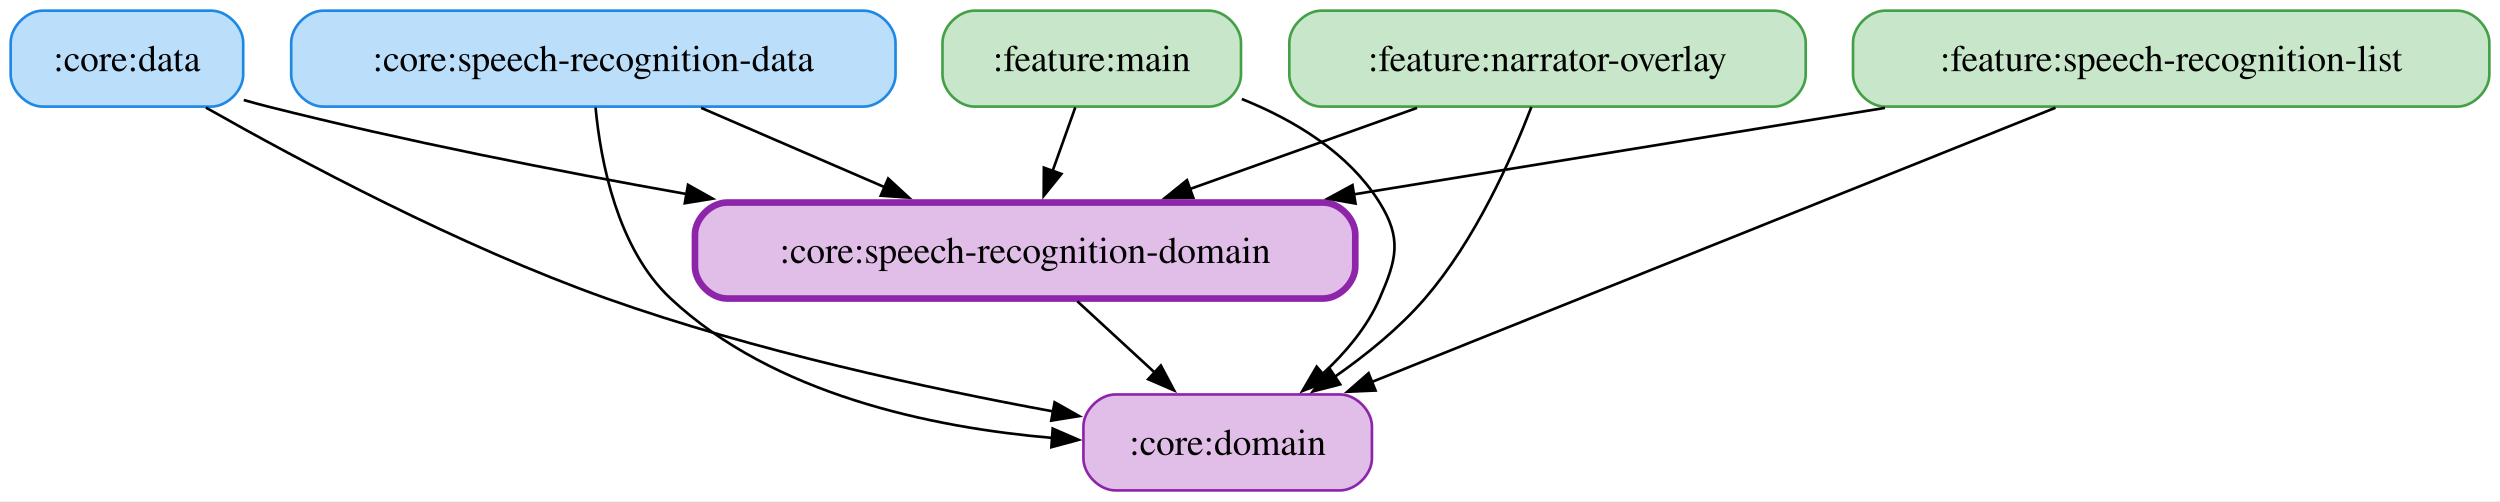
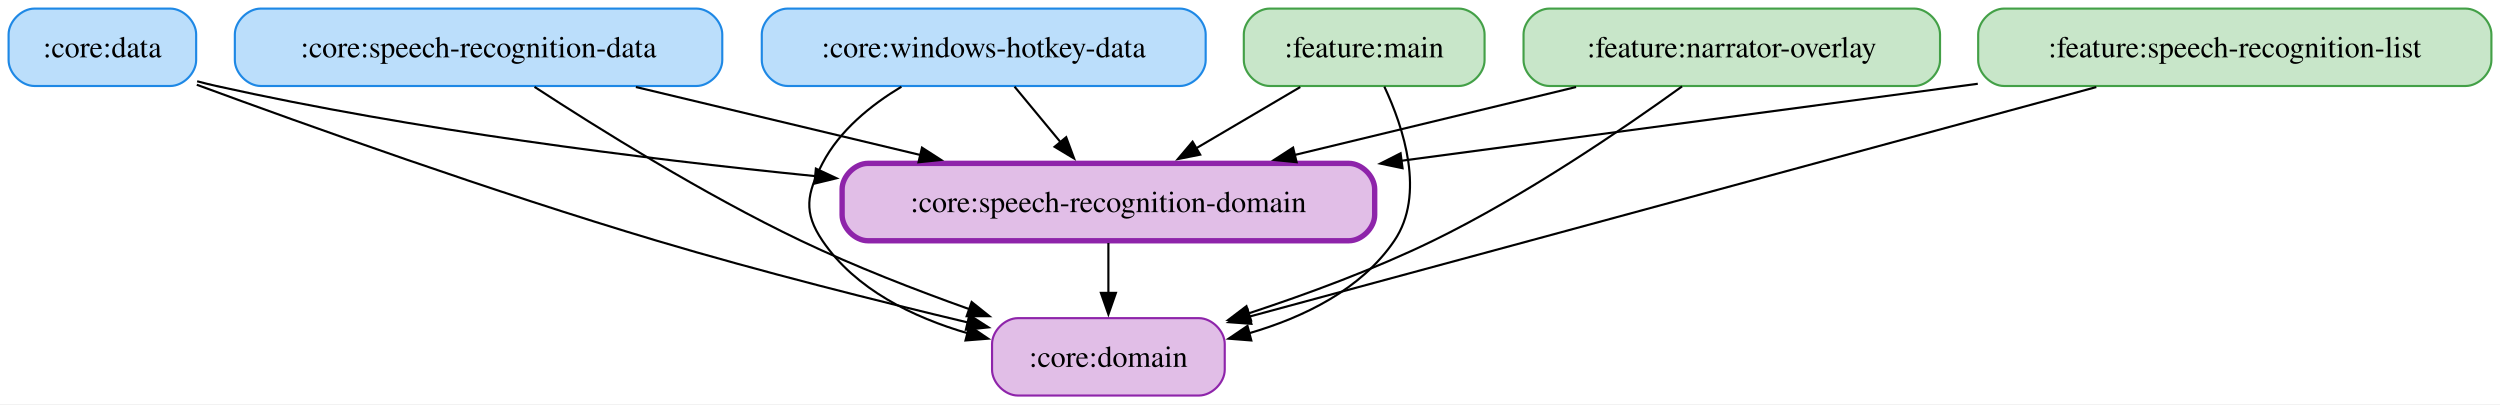
- <svg xmlns="http://www.w3.org/2000/svg" width="938pt" height="188pt" viewBox="0.00 0.00 938.00 188.00">
+ <svg xmlns="http://www.w3.org/2000/svg" width="1163pt" height="188pt" viewBox="0.00 0.00 1163.00 188.00">
  <g id="graph0" class="graph" transform="scale(1 1) rotate(0) translate(4 184)">
-     <polygon fill="white" stroke="none" points="-4,4 -4,-184 934,-184 934,4 -4,4" />
+     <polygon fill="white" stroke="none" points="-4,4 -4,-184 1159,-184 1159,4 -4,4" />
    <g id="node1" class="node">
      <path fill="#bbdefb" stroke="#1e88e5" d="M75.25,-180C75.25,-180 12,-180 12,-180 6,-180 0,-174 0,-168 0,-168 0,-156 0,-156 0,-150 6,-144 12,-144 12,-144 75.25,-144 75.25,-144 81.25,-144 87.25,-150 87.25,-156 87.25,-156 87.25,-168 87.25,-168 87.25,-174 81.25,-180 75.25,-180" />
      <text xml:space="preserve" text-anchor="middle" x="43.62" y="-157.32" font-family="Times,serif" font-size="14.00">:core:data</text>
    </g>
    <g id="node2" class="node">
-       <path fill="#e1bee7" stroke="#8e24aa" d="M498.75,-36C498.75,-36 414.5,-36 414.5,-36 408.5,-36 402.5,-30 402.5,-24 402.5,-24 402.5,-12 402.5,-12 402.5,-6 408.5,0 414.5,0 414.5,0 498.75,0 498.75,0 504.75,0 510.75,-6 510.75,-12 510.75,-12 510.75,-24 510.75,-24 510.75,-30 504.75,-36 498.75,-36" />
-       <text xml:space="preserve" text-anchor="middle" x="456.62" y="-13.32" font-family="Times,serif" font-size="14.00">:core:domain</text>
+       <path fill="#e1bee7" stroke="#8e24aa" d="M553.75,-36C553.75,-36 469.5,-36 469.5,-36 463.5,-36 457.5,-30 457.5,-24 457.5,-24 457.5,-12 457.5,-12 457.5,-6 463.5,0 469.5,0 469.5,0 553.75,0 553.75,0 559.75,0 565.75,-6 565.75,-12 565.75,-12 565.75,-24 565.75,-24 565.75,-30 559.75,-36 553.75,-36" />
+       <text xml:space="preserve" text-anchor="middle" x="511.62" y="-13.32" font-family="Times,serif" font-size="14.00">:core:domain</text>
    </g>
    <g id="edge1" class="edge">
-       <path fill="none" stroke="black" d="M73.25,-143.63C108.16,-123.81 168.44,-91.61 223.62,-72 278.81,-52.39 343.99,-38.29 391.36,-29.59" />
-       <polygon fill="black" stroke="black" points="391.69,-33.08 400.91,-27.87 390.44,-26.2 391.69,-33.08" />
+       <path fill="none" stroke="black" d="M87.54,-144.57C138.59,-125.78 225.57,-94.67 301.62,-72 349.65,-57.68 404.59,-43.91 446.23,-33.99" />
+       <polygon fill="black" stroke="black" points="446.93,-37.42 455.86,-31.71 445.32,-30.61 446.93,-37.42" />
    </g>
    <g id="node4" class="node">
-       <path fill="#e1bee7" stroke="#8e24aa" stroke-width="2.5" d="M492.5,-108C492.5,-108 268.75,-108 268.75,-108 262.75,-108 256.75,-102 256.75,-96 256.75,-96 256.75,-84 256.75,-84 256.75,-78 262.75,-72 268.75,-72 268.75,-72 492.5,-72 492.5,-72 498.5,-72 504.5,-78 504.5,-84 504.5,-84 504.5,-96 504.5,-96 504.5,-102 498.5,-108 492.5,-108" />
-       <text xml:space="preserve" text-anchor="middle" x="380.62" y="-85.33" font-family="Times,serif" font-size="14.00">:core:speech-recognition-domain</text>
+       <path fill="#e1bee7" stroke="#8e24aa" stroke-width="2.5" d="M623.5,-108C623.5,-108 399.75,-108 399.75,-108 393.75,-108 387.75,-102 387.75,-96 387.75,-96 387.75,-84 387.75,-84 387.75,-78 393.75,-72 399.75,-72 399.75,-72 623.5,-72 623.5,-72 629.5,-72 635.5,-78 635.5,-84 635.5,-84 635.5,-96 635.5,-96 635.5,-102 629.5,-108 623.5,-108" />
+       <text xml:space="preserve" text-anchor="middle" x="511.62" y="-85.33" font-family="Times,serif" font-size="14.00">:core:speech-recognition-domain</text>
    </g>
    <g id="edge2" class="edge">
-       <path fill="none" stroke="black" d="M87.46,-146.47C90.55,-145.59 93.63,-144.76 96.62,-144 147.6,-131.12 204.44,-119.91 253.81,-111.15" />
-       <polygon fill="black" stroke="black" points="254.14,-114.64 263.38,-109.46 252.93,-107.75 254.14,-114.64" />
+       <path fill="none" stroke="black" d="M87.71,-146.19C90.71,-145.39 93.7,-144.65 96.62,-144 188.55,-123.57 293.81,-110.24 375.32,-102.06" />
+       <polygon fill="black" stroke="black" points="375.55,-105.55 385.15,-101.08 374.86,-98.58 375.55,-105.55" />
    </g>
    <g id="node3" class="node">
      <path fill="#bbdefb" stroke="#1e88e5" d="M320,-180C320,-180 117.25,-180 117.25,-180 111.25,-180 105.25,-174 105.25,-168 105.25,-168 105.25,-156 105.25,-156 105.25,-150 111.25,-144 117.25,-144 117.25,-144 320,-144 320,-144 326,-144 332,-150 332,-156 332,-156 332,-168 332,-168 332,-174 326,-180 320,-180" />
      <text xml:space="preserve" text-anchor="middle" x="218.62" y="-157.32" font-family="Times,serif" font-size="14.00">:core:speech-recognition-data</text>
    </g>
    <g id="edge3" class="edge">
-       <path fill="none" stroke="black" d="M219.45,-143.65C221.35,-123.54 227.57,-90.76 247.62,-72 286.06,-36.05 345.31,-23.6 390.92,-19.68" />
-       <polygon fill="black" stroke="black" points="390.97,-23.19 400.69,-18.97 390.47,-16.21 390.97,-23.19" />
+       <path fill="none" stroke="black" d="M244.65,-143.59C273.96,-124.46 323.4,-93.58 368.62,-72 393.6,-60.08 422.03,-49.06 446.91,-40.19" />
+       <polygon fill="black" stroke="black" points="448.01,-43.51 456.28,-36.9 445.69,-36.91 448.01,-43.51" />
    </g>
    <g id="edge4" class="edge">
-       <path fill="none" stroke="black" d="M259.09,-143.52C279.96,-134.5 305.67,-123.39 328.06,-113.71" />
-       <polygon fill="black" stroke="black" points="329.24,-117.02 337.03,-109.84 326.46,-110.59 329.24,-117.02" />
+       <path fill="none" stroke="black" d="M291.81,-143.52C331.95,-133.93 381.99,-121.97 424.18,-111.89" />
+       <polygon fill="black" stroke="black" points="424.91,-115.32 433.82,-109.59 423.28,-108.51 424.91,-115.32" />
    </g>
    <g id="edge5" class="edge">
-       <path fill="none" stroke="black" d="M400.2,-70.97C409.02,-62.85 419.59,-53.11 429.19,-44.27" />
-       <polygon fill="black" stroke="black" points="431.55,-46.86 436.53,-37.51 426.8,-41.71 431.55,-46.86" />
+       <path fill="none" stroke="black" d="M511.62,-70.97C511.62,-63.87 511.62,-55.54 511.62,-47.65" />
+       <polygon fill="black" stroke="black" points="515.13,-47.76 511.63,-37.76 508.13,-47.76 515.13,-47.76" />
    </g>
    <g id="node5" class="node">
-       <path fill="#c8e6c9" stroke="#43a047" d="M449.62,-180C449.62,-180 361.62,-180 361.62,-180 355.62,-180 349.62,-174 349.62,-168 349.62,-168 349.62,-156 349.62,-156 349.62,-150 355.62,-144 361.62,-144 361.62,-144 449.62,-144 449.62,-144 455.62,-144 461.62,-150 461.62,-156 461.62,-156 461.62,-168 461.62,-168 461.62,-174 455.62,-180 449.62,-180" />
-       <text xml:space="preserve" text-anchor="middle" x="405.62" y="-157.32" font-family="Times,serif" font-size="14.00">:feature:main</text>
+       <path fill="#bbdefb" stroke="#1e88e5" d="M544.88,-180C544.88,-180 362.38,-180 362.38,-180 356.38,-180 350.38,-174 350.38,-168 350.38,-168 350.38,-156 350.38,-156 350.38,-150 356.38,-144 362.38,-144 362.38,-144 544.88,-144 544.88,-144 550.88,-144 556.88,-150 556.88,-156 556.88,-156 556.88,-168 556.88,-168 556.88,-174 550.88,-180 544.88,-180" />
+       <text xml:space="preserve" text-anchor="middle" x="453.62" y="-157.32" font-family="Times,serif" font-size="14.00">:core:windows-hotkey-data</text>
    </g>
    <g id="edge6" class="edge">
-       <path fill="none" stroke="black" d="M461.92,-146.86C481.77,-138.87 502.03,-126.61 513.62,-108 522.09,-94.42 520.02,-86.67 513.62,-72 508.93,-61.22 500.84,-51.65 492.21,-43.71" />
-       <polygon fill="black" stroke="black" points="494.55,-41.1 484.66,-37.3 490.02,-46.44 494.55,-41.1" />
+       <path fill="none" stroke="black" d="M415.35,-143.67C401.13,-135.11 386.54,-123.29 378.62,-108 371.27,-93.79 369.65,-85.24 378.62,-72 394,-49.32 420.8,-36.34 446.34,-28.92" />
+       <polygon fill="black" stroke="black" points="446.92,-32.39 455.7,-26.45 445.14,-25.62 446.92,-32.39" />
    </g>
    <g id="edge7" class="edge">
-       <path fill="none" stroke="black" d="M399.45,-143.7C396.86,-136.46 393.79,-127.85 390.88,-119.71" />
-       <polygon fill="black" stroke="black" points="394.25,-118.75 387.59,-110.51 387.66,-121.1 394.25,-118.75" />
+       <path fill="none" stroke="black" d="M467.96,-143.7C474.44,-135.88 482.23,-126.48 489.43,-117.78" />
+       <polygon fill="black" stroke="black" points="491.99,-120.18 495.68,-110.25 486.6,-115.71 491.99,-120.18" />
    </g>
    <g id="node6" class="node">
-       <path fill="#c8e6c9" stroke="#43a047" d="M661.5,-180C661.5,-180 491.75,-180 491.75,-180 485.75,-180 479.75,-174 479.75,-168 479.75,-168 479.75,-156 479.75,-156 479.75,-150 485.75,-144 491.75,-144 491.75,-144 661.5,-144 661.5,-144 667.5,-144 673.5,-150 673.5,-156 673.5,-156 673.5,-168 673.5,-168 673.5,-174 667.5,-180 661.5,-180" />
-       <text xml:space="preserve" text-anchor="middle" x="576.62" y="-157.32" font-family="Times,serif" font-size="14.00">:feature:narrator-overlay</text>
+       <path fill="#c8e6c9" stroke="#43a047" d="M674.62,-180C674.62,-180 586.62,-180 586.62,-180 580.62,-180 574.62,-174 574.62,-168 574.62,-168 574.62,-156 574.62,-156 574.62,-150 580.62,-144 586.62,-144 586.62,-144 674.62,-144 674.62,-144 680.62,-144 686.62,-150 686.62,-156 686.62,-156 686.62,-168 686.62,-168 686.62,-174 680.62,-180 674.62,-180" />
+       <text xml:space="preserve" text-anchor="middle" x="630.62" y="-157.32" font-family="Times,serif" font-size="14.00">:feature:main</text>
    </g>
    <g id="edge8" class="edge">
-       <path fill="none" stroke="black" d="M570.57,-143.83C563.25,-124.78 549.51,-93.84 530.62,-72 521,-60.87 508.59,-50.83 496.69,-42.55" />
-       <polygon fill="black" stroke="black" points="498.84,-39.78 488.58,-37.14 494.96,-45.6 498.84,-39.78" />
+       <path fill="none" stroke="black" d="M640,-143.7C648.98,-124.53 659.2,-93.49 644.62,-72 629.25,-49.32 602.45,-36.34 576.91,-28.92" />
+       <polygon fill="black" stroke="black" points="578.11,-25.62 567.55,-26.45 576.33,-32.39 578.11,-25.62" />
    </g>
    <g id="edge9" class="edge">
-       <path fill="none" stroke="black" d="M527.67,-143.52C501.85,-134.29 469.9,-122.88 442.39,-113.06" />
-       <polygon fill="black" stroke="black" points="443.71,-109.81 433.11,-109.75 441.35,-116.41 443.71,-109.81" />
+       <path fill="none" stroke="black" d="M600.9,-143.52C586.19,-134.86 568.22,-124.29 552.26,-114.9" />
+       <polygon fill="black" stroke="black" points="554.33,-112.06 543.93,-110 550.78,-118.09 554.33,-112.06" />
    </g>
    <g id="node7" class="node">
-       <path fill="#c8e6c9" stroke="#43a047" d="M918,-180C918,-180 703.25,-180 703.25,-180 697.25,-180 691.25,-174 691.25,-168 691.25,-168 691.25,-156 691.25,-156 691.25,-150 697.25,-144 703.25,-144 703.25,-144 918,-144 918,-144 924,-144 930,-150 930,-156 930,-156 930,-168 930,-168 930,-174 924,-180 918,-180" />
-       <text xml:space="preserve" text-anchor="middle" x="810.62" y="-157.32" font-family="Times,serif" font-size="14.00">:feature:speech-recognition-list</text>
+       <path fill="#c8e6c9" stroke="#43a047" d="M886.5,-180C886.5,-180 716.75,-180 716.75,-180 710.75,-180 704.75,-174 704.75,-168 704.75,-168 704.75,-156 704.75,-156 704.75,-150 710.75,-144 716.75,-144 716.75,-144 886.5,-144 886.5,-144 892.5,-144 898.5,-150 898.5,-156 898.5,-156 898.5,-168 898.5,-168 898.5,-174 892.5,-180 886.5,-180" />
+       <text xml:space="preserve" text-anchor="middle" x="801.62" y="-157.32" font-family="Times,serif" font-size="14.00">:feature:narrator-overlay</text>
    </g>
    <g id="edge10" class="edge">
-       <path fill="none" stroke="black" d="M767.22,-143.59C702.51,-117.63 580.83,-68.82 510.52,-40.62" />
-       <polygon fill="black" stroke="black" points="512.1,-37.48 501.51,-37.01 509.49,-43.98 512.1,-37.48" />
+       <path fill="none" stroke="black" d="M778.5,-143.81C751.69,-124.45 705.64,-92.97 662.62,-72 635.41,-58.73 604,-47.16 576.9,-38.24" />
+       <polygon fill="black" stroke="black" points="577.99,-34.91 567.4,-35.17 575.84,-41.57 577.99,-34.91" />
    </g>
    <g id="edge11" class="edge">
-       <path fill="none" stroke="black" d="M703.23,-143.52C642.68,-133.66 566.8,-121.31 503.84,-111.06" />
-       <polygon fill="black" stroke="black" points="504.58,-107.63 494.14,-109.48 503.45,-114.54 504.58,-107.63" />
+       <path fill="none" stroke="black" d="M729.19,-143.52C689.46,-133.93 639.93,-121.97 598.17,-111.89" />
+       <polygon fill="black" stroke="black" points="599.19,-108.54 588.65,-109.59 597.55,-115.34 599.19,-108.54" />
+     </g>
+     <g id="node8" class="node">
+       <path fill="#c8e6c9" stroke="#43a047" d="M1143,-180C1143,-180 928.25,-180 928.25,-180 922.25,-180 916.25,-174 916.25,-168 916.25,-168 916.25,-156 916.25,-156 916.25,-150 922.25,-144 928.25,-144 928.25,-144 1143,-144 1143,-144 1149,-144 1155,-150 1155,-156 1155,-156 1155,-168 1155,-168 1155,-174 1149,-180 1143,-180" />
+       <text xml:space="preserve" text-anchor="middle" x="1035.62" y="-157.32" font-family="Times,serif" font-size="14.00">:feature:speech-recognition-list</text>
+     </g>
+     <g id="edge12" class="edge">
+       <path fill="none" stroke="black" d="M971.21,-143.5C905.08,-125.55 799.17,-96.8 707.62,-72 664.12,-60.21 615.17,-46.98 577.07,-36.68" />
+       <polygon fill="black" stroke="black" points="578.15,-33.35 567.58,-34.12 576.32,-40.11 578.15,-33.35" />
+     </g>
+     <g id="edge13" class="edge">
+       <path fill="none" stroke="black" d="M916.07,-145.03C836.22,-134.36 731.01,-120.31 647.91,-109.21" />
+       <polygon fill="black" stroke="black" points="648.47,-105.75 638.1,-107.9 647.55,-112.69 648.47,-105.75" />
    </g>
  </g>
</svg>
